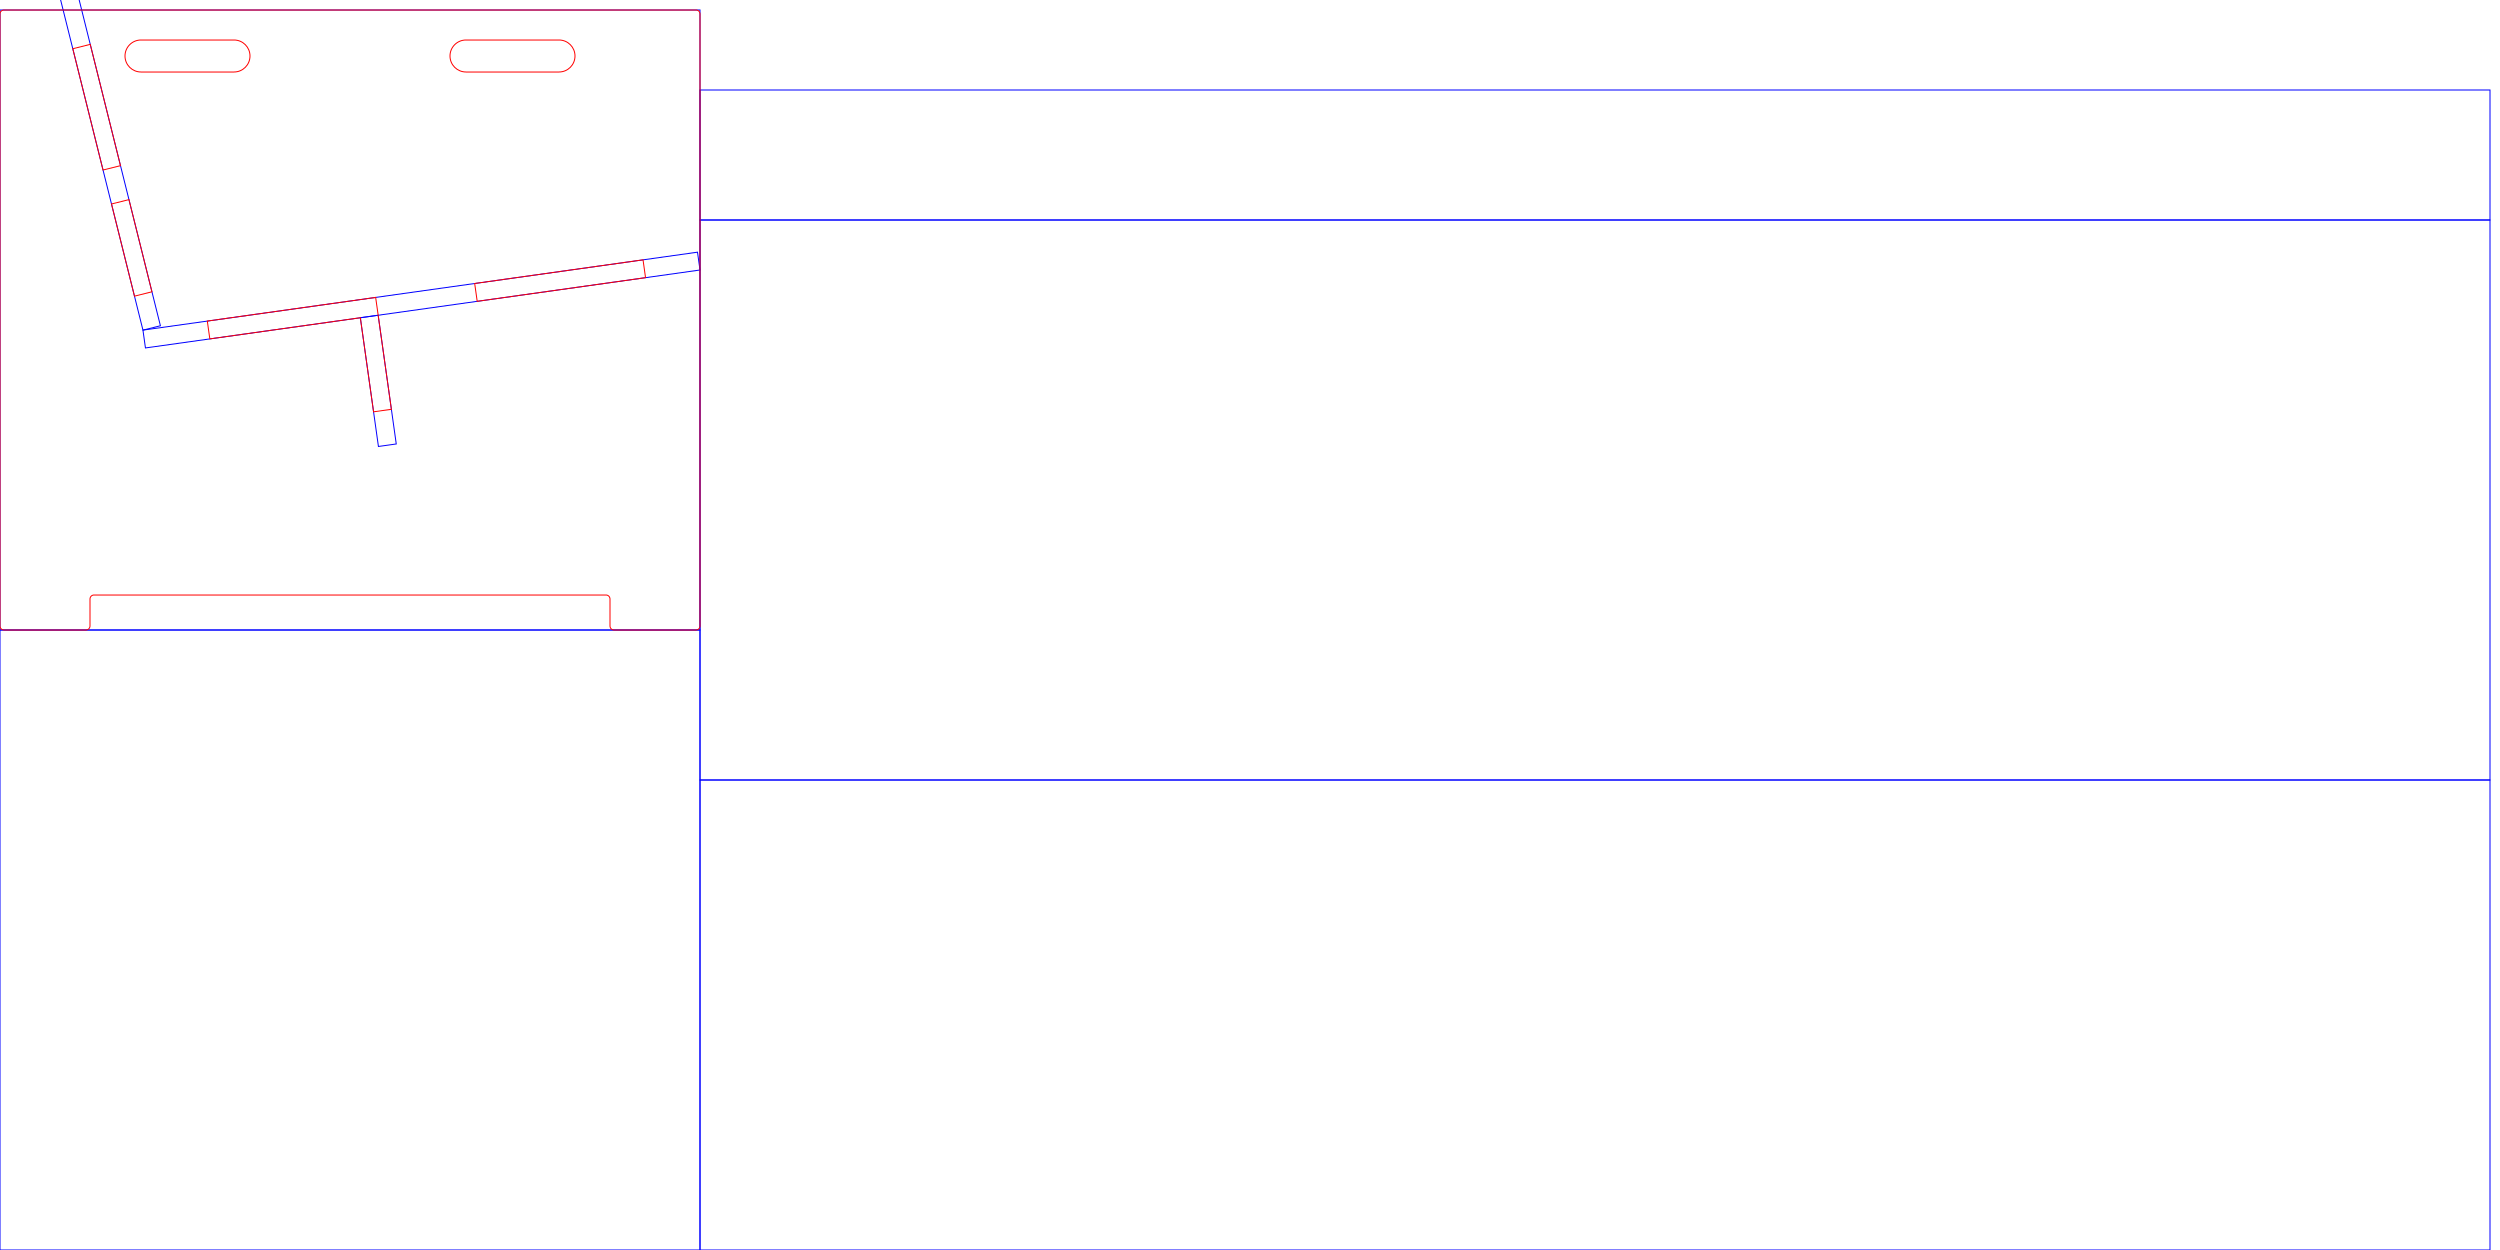
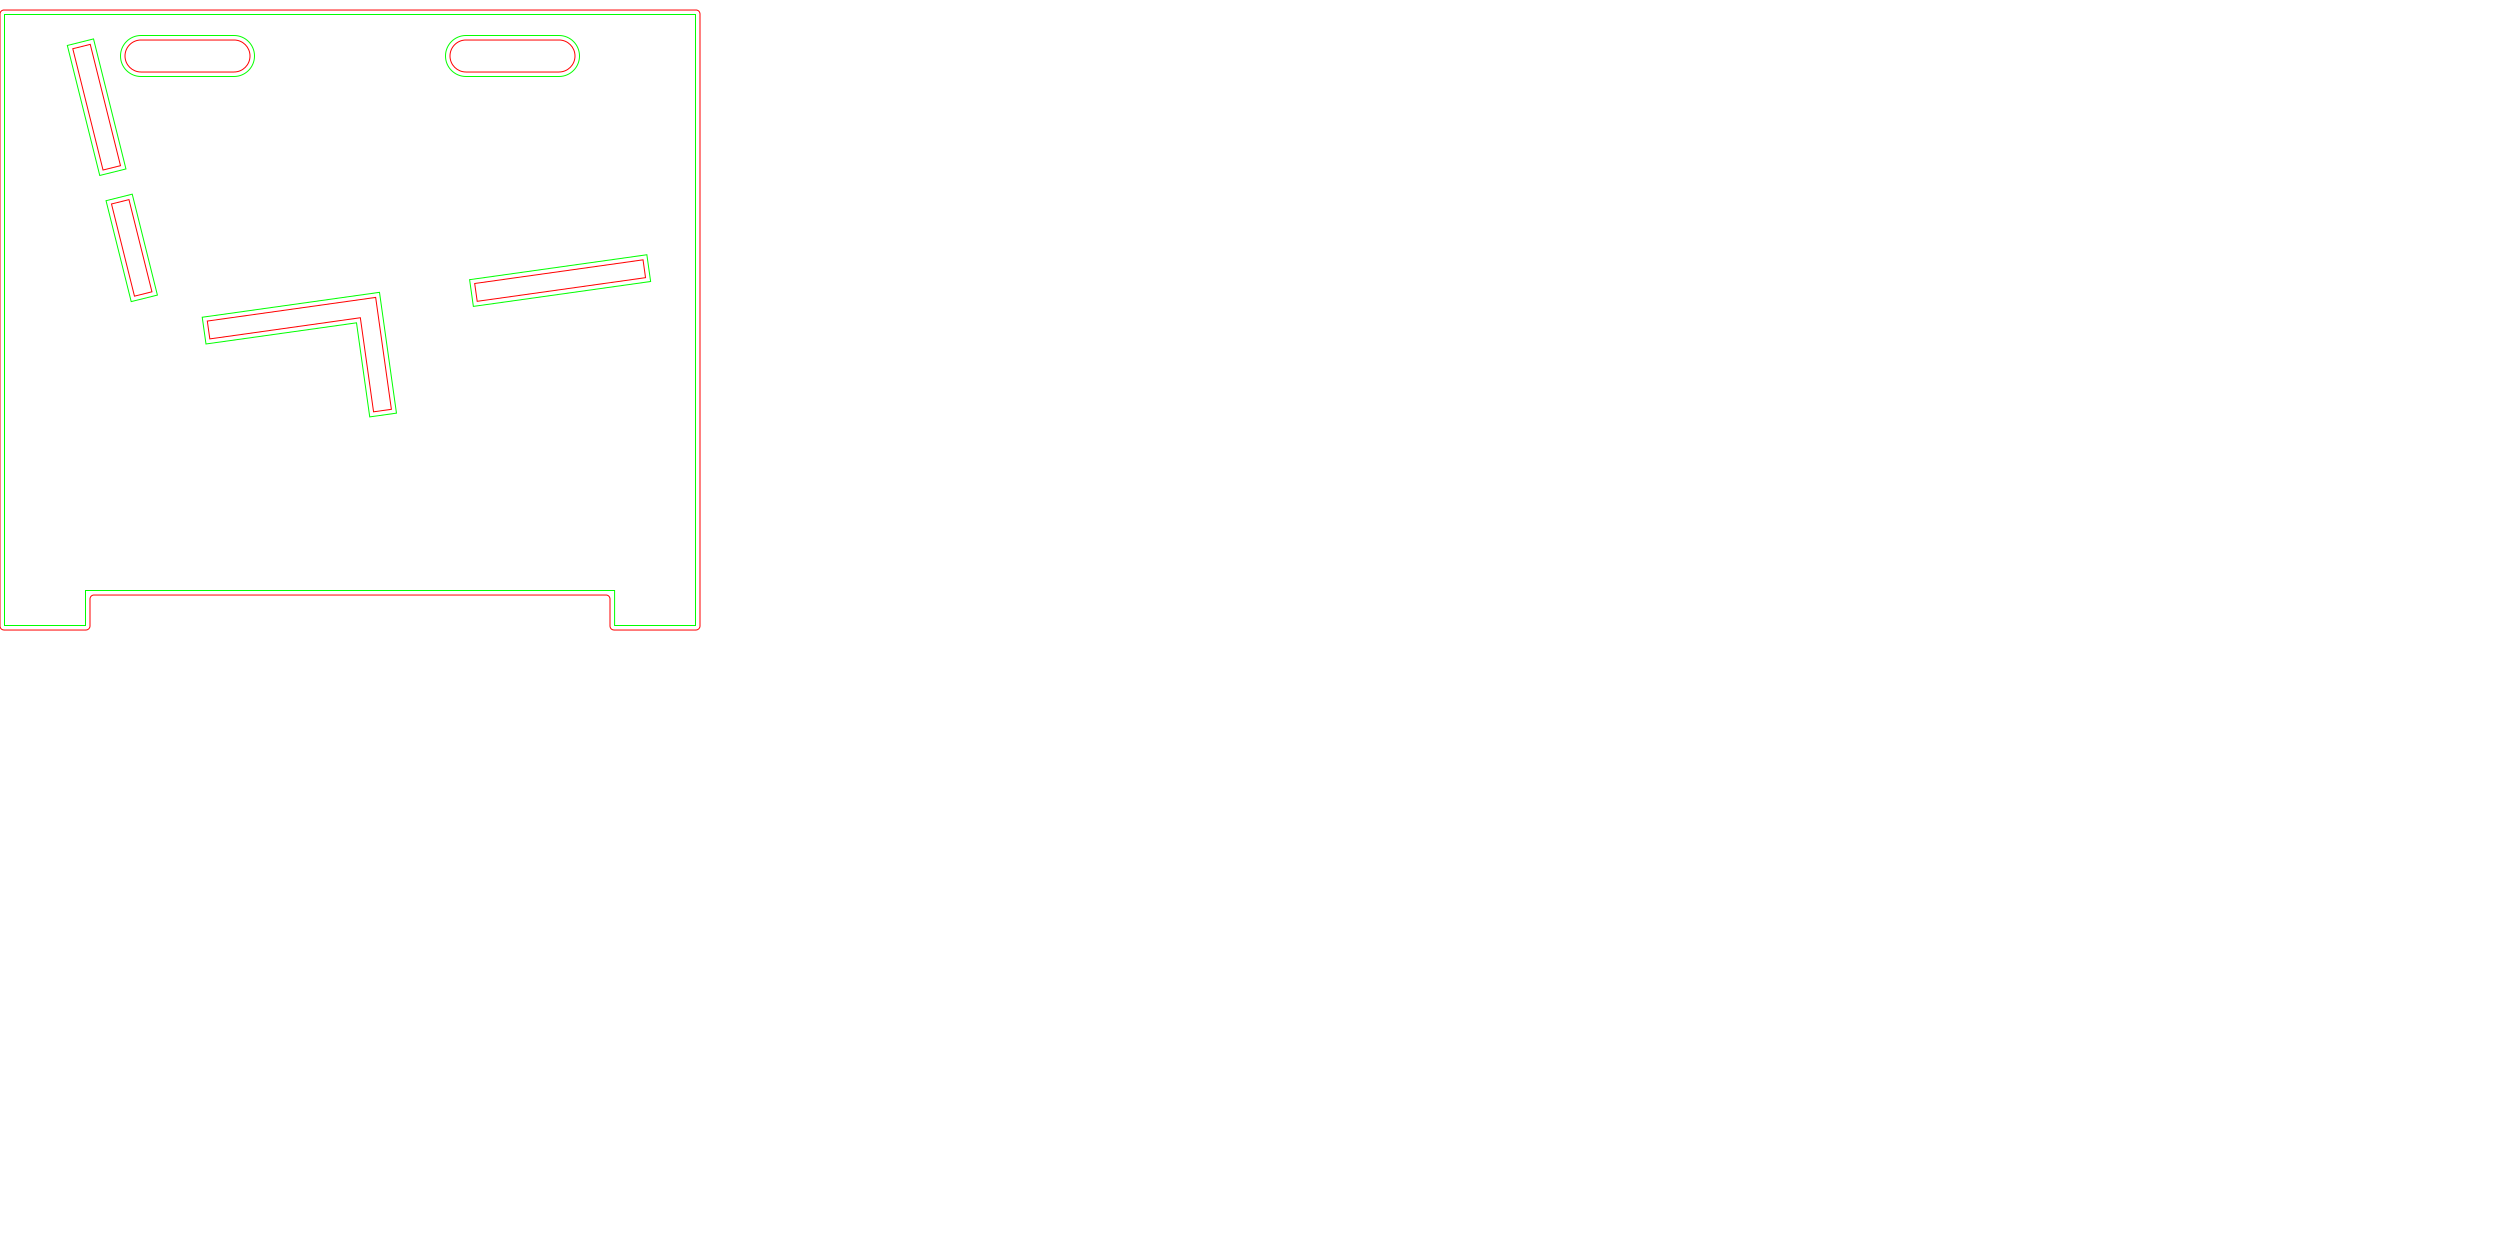
<svg xmlns="http://www.w3.org/2000/svg" width="2500mm" height="1250mm" viewBox="0 0 9448.819 4724.409" version="1.1" id="svg950">
  <defs id="defs954" />
-   <g id="layer4" transform="translate(0,-944.8819)" style="display:inline">
-     <g id="layer5" transform="translate(0,944.8819)" style="display:inline">
-       <rect style="display:inline;opacity:1;fill:none;fill-opacity:1;stroke:#0400ff;stroke-width:3.78;stroke-miterlimit:4;stroke-dasharray:none;stroke-opacity:1" id="rect6076" width="6765.354" height="1776.378" x="2645.669" y="2948.032" />
-       <rect transform="translate(0,-944.8819)" y="3325.985" x="-3.5527137e-15" height="2343.307" width="2645.669" id="rect6079" style="display:inline;opacity:1;fill:none;fill-opacity:1;stroke:#0000ff;stroke-width:3.78;stroke-miterlimit:4;stroke-dasharray:none;stroke-opacity:1" />
-       <rect transform="translate(0,-944.8819)" style="display:inline;opacity:1;fill:none;fill-opacity:1;stroke:#0000ff;stroke-width:3.78;stroke-miterlimit:4;stroke-dasharray:none;stroke-opacity:1" id="rect6081" width="2645.669" height="2343.307" x="-3.5527137e-15" y="982.678" />
-       <rect transform="translate(0,-944.8819)" y="1776.378" x="2645.669" height="2116.535" width="6765.354" id="rect6083" style="display:inline;opacity:1;fill:none;fill-opacity:1;stroke:#0000ff;stroke-width:3.78;stroke-miterlimit:4;stroke-dasharray:none;stroke-opacity:1" />
-       <rect style="display:inline;opacity:1;fill:none;fill-opacity:1;stroke:#0000ff;stroke-width:3.78;stroke-miterlimit:4;stroke-dasharray:none;stroke-opacity:1" id="rect6085" width="6765.354" height="491.339" x="2645.669" y="340.158" />
-       <rect style="display:inline;opacity:1;fill:none;fill-opacity:1;stroke:#0000ff;stroke-width:3.78;stroke-miterlimit:4;stroke-dasharray:none;stroke-opacity:1" id="rect6163" width="2116.535" height="68.031" x="229.862" y="2246.403" transform="rotate(-8,-6756.22,-472.4397)" />
-       <rect y="-6.21" x="-2258.124" height="68.031" width="1776.378" id="rect6171" style="display:inline;opacity:1;fill:none;fill-opacity:1;stroke:#0000ff;stroke-width:3.78;stroke-miterlimit:4;stroke-dasharray:none;stroke-opacity:1" transform="rotate(-104,-369.1113,-472.4409)" />
-       <rect y="-1249.553" x="1378.746" height="68.031" width="491.339" id="rect6255" style="opacity:1;fill:none;fill-opacity:1;stroke:#0600ff;stroke-width:3.78;stroke-miterlimit:4;stroke-dasharray:none;stroke-opacity:1" transform="rotate(82)" />
+   <g id="layer5" style="display:none">
+     <rect style="display:inline;opacity:1;fill:none;fill-opacity:1;stroke:#0400ff;stroke-width:3.78;stroke-miterlimit:4;stroke-dasharray:none;stroke-opacity:1" id="rect6076" width="6765.354" height="1776.378" x="2645.669" y="2948.032" />
+     <rect transform="translate(0,-944.8819)" y="3325.985" x="-3.5527137e-15" height="2343.307" width="2645.669" id="rect6079" style="display:inline;opacity:1;fill:none;fill-opacity:1;stroke:#0000ff;stroke-width:3.78;stroke-miterlimit:4;stroke-dasharray:none;stroke-opacity:1" />
+     <rect transform="translate(0,-944.8819)" style="display:inline;opacity:1;fill:none;fill-opacity:1;stroke:#0000ff;stroke-width:3.78;stroke-miterlimit:4;stroke-dasharray:none;stroke-opacity:1" id="rect6081" width="2645.669" height="2343.307" x="-3.5527137e-15" y="982.678" />
+     <rect transform="translate(0,-944.8819)" y="1776.378" x="2645.669" height="2116.535" width="6765.354" id="rect6083" style="display:inline;opacity:1;fill:none;fill-opacity:1;stroke:#0000ff;stroke-width:3.78;stroke-miterlimit:4;stroke-dasharray:none;stroke-opacity:1" />
+     <rect style="display:inline;opacity:1;fill:none;fill-opacity:1;stroke:#0000ff;stroke-width:3.78;stroke-miterlimit:4;stroke-dasharray:none;stroke-opacity:1" id="rect6085" width="6765.354" height="491.339" x="2645.669" y="340.158" />
+     <rect style="display:inline;opacity:1;fill:none;fill-opacity:1;stroke:#0000ff;stroke-width:3.78;stroke-miterlimit:4;stroke-dasharray:none;stroke-opacity:1" id="rect6163" width="2116.535" height="68.031" x="229.862" y="2246.403" transform="rotate(-8,-6756.22,-472.4397)" />
+     <rect y="-6.21" x="-2258.124" height="68.031" width="1776.378" id="rect6171" style="display:inline;opacity:1;fill:none;fill-opacity:1;stroke:#0000ff;stroke-width:3.78;stroke-miterlimit:4;stroke-dasharray:none;stroke-opacity:1" transform="rotate(-104,-369.1113,-472.4409)" />
+     <rect y="-1249.553" x="1378.746" height="68.031" width="491.339" id="rect6255" style="opacity:1;fill:none;fill-opacity:1;stroke:#0600ff;stroke-width:3.78;stroke-miterlimit:4;stroke-dasharray:none;stroke-opacity:1" transform="rotate(82)" />
+   </g>
+   <g id="layer6" style="display:inline" transform="translate(0,-944.8819)">
+     <g id="g904">
+       <path transform="translate(0,944.8819)" id="rect6150" d="m 1419.809,1124.057 -636.266,89.422 9.467,67.369 568.898,-79.953 49.971,355.561 67.369,-9.469 -49.971,-355.56 z" style="display:inline;opacity:1;fill:none;fill-opacity:1;stroke:#ff0000;stroke-width:3.78;stroke-miterlimit:4;stroke-dasharray:none;stroke-opacity:1" />
+       <rect transform="rotate(-8)" style="display:inline;opacity:1;fill:none;fill-opacity:1;stroke:#ff0000;stroke-width:3.78;stroke-miterlimit:4;stroke-dasharray:none;stroke-opacity:1" id="rect6157" width="642.52" height="68.031" x="1496.004" y="2246.403" />
    </g>
-     <g id="layer6" style="display:inline">
-       <path style="display:inline;opacity:1;fill:none;fill-opacity:1;stroke:#ff0000;stroke-width:3.78;stroke-miterlimit:4;stroke-dasharray:none;stroke-opacity:1" d="m 1419.809,1124.057 -636.266,89.422 9.467,67.369 568.898,-79.953 49.971,355.561 67.369,-9.469 -49.971,-355.56 z" id="rect6150" transform="translate(0,944.8819)" />
-       <rect y="2246.403" x="1496.004" height="68.031" width="642.52" id="rect6157" style="display:inline;opacity:1;fill:none;fill-opacity:1;stroke:#ff0000;stroke-width:3.78;stroke-miterlimit:4;stroke-dasharray:none;stroke-opacity:1" transform="rotate(-8)" />
-       <rect y="-6.21" x="-2125.84" height="68.031" width="359.055" id="rect6165" style="display:inline;opacity:1;fill:none;fill-opacity:1;stroke:#ff0000;stroke-width:3.78;stroke-miterlimit:4;stroke-dasharray:none;stroke-opacity:1" transform="rotate(-104)" />
-       <rect style="display:inline;opacity:1;fill:none;fill-opacity:1;stroke:#ff0000;stroke-width:3.78;stroke-miterlimit:4;stroke-dasharray:none;stroke-opacity:1" id="rect6167" width="472.441" height="68.031" x="-1634.501" y="-6.21" transform="rotate(-104)" />
-       <path style="opacity:1;fill:none;fill-opacity:1;stroke:#ff0000;stroke-width:3.78;stroke-miterlimit:4;stroke-dasharray:none;stroke-opacity:1" d="m 15.119,982.674 c -8.375,0 -15.119,6.744 -15.119,15.119 v 2313.07 c 0,8.376 6.744,15.119 15.119,15.119 h 210.213 99.709 c 8.376,0 15.119,-6.742 15.119,-15.117 v -43.465 -32.832 -25.75 c 0,-8.375 6.741,-15.119 15.117,-15.119 h 1935.119 c 8.375,0 15.117,6.744 15.117,15.119 v 25.748 32.834 43.465 c 0,8.375 6.742,15.117 15.117,15.117 h 99.709 210.211 c 8.375,0 15.119,-6.744 15.119,-15.119 V 997.793 c 0,-8.375 -6.744,-15.119 -15.119,-15.119 z" id="rect6248" />
-       <g id="g6346" transform="translate(-47.24409)">
-         <rect ry="60.472" rx="60.472" y="1096.059" x="519.685" height="120.945" width="472.441" id="rect6328" style="opacity:1;fill:none;fill-opacity:1;stroke:#ff0000;stroke-width:3.78;stroke-miterlimit:4;stroke-dasharray:none;stroke-opacity:1" />
-         <rect style="opacity:1;fill:none;fill-opacity:1;stroke:#ff0000;stroke-width:3.78;stroke-miterlimit:4;stroke-dasharray:none;stroke-opacity:1" id="rect6330" width="472.441" height="120.945" x="1748.031" y="1096.059" rx="60.472" ry="60.472" />
-       </g>
+     <g id="g918">
+       <rect transform="rotate(-104)" style="display:inline;opacity:1;fill:none;fill-opacity:1;stroke:#ff0000;stroke-width:3.78;stroke-miterlimit:4;stroke-dasharray:none;stroke-opacity:1" id="rect6165" width="359.055" height="68.031" x="-2125.84" y="-6.21" />
+       <rect transform="rotate(-104)" y="-6.21" x="-1634.501" height="68.031" width="472.441" id="rect6167" style="display:inline;opacity:1;fill:none;fill-opacity:1;stroke:#ff0000;stroke-width:3.78;stroke-miterlimit:4;stroke-dasharray:none;stroke-opacity:1" />
    </g>
+     <path style="opacity:1;fill:none;fill-opacity:1;stroke:#ff0000;stroke-width:3.78;stroke-miterlimit:4;stroke-dasharray:none;stroke-opacity:1" d="m 15.119,982.674 c -8.375,0 -15.119,6.744 -15.119,15.119 v 2313.07 c 0,8.376 6.744,15.119 15.119,15.119 h 210.213 99.709 c 8.376,0 15.119,-6.742 15.119,-15.117 v -43.465 -32.832 -25.75 c 0,-8.375 6.741,-15.119 15.117,-15.119 h 1935.119 c 8.375,0 15.117,6.744 15.117,15.119 v 25.748 32.834 43.465 c 0,8.375 6.742,15.117 15.117,15.117 h 99.709 210.211 c 8.375,0 15.119,-6.744 15.119,-15.119 V 997.793 c 0,-8.375 -6.744,-15.119 -15.119,-15.119 z" id="rect6248" />
+     <rect style="opacity:1;fill:none;fill-opacity:1;stroke:#ff0000;stroke-width:3.78;stroke-miterlimit:4;stroke-dasharray:none;stroke-opacity:1" id="rect6328" width="472.441" height="120.945" x="472.441" y="1096.059" rx="60.472" ry="60.472" />
+     <rect ry="60.472" rx="60.472" y="1096.059" x="1700.787" height="120.945" width="472.441" id="rect6330" style="opacity:1;fill:none;fill-opacity:1;stroke:#ff0000;stroke-width:3.78;stroke-miterlimit:4;stroke-dasharray:none;stroke-opacity:1" />
+   </g>
+   <g id="layer1">
+     <rect style="display:inline;opacity:1;fill:none;fill-opacity:1;stroke:#05ff00;stroke-width:3.78;stroke-miterlimit:4;stroke-dasharray:none;stroke-opacity:1" id="rect49" width="506.457" height="154.961" x="1683.779" y="134.17" ry="77.48" />
+     <rect ry="77.48" y="134.17" x="455.433" height="154.961" width="506.457" id="rect860" style="display:inline;opacity:1;fill:none;fill-opacity:1;stroke:#05ff00;stroke-width:3.78;stroke-miterlimit:4;stroke-dasharray:none;stroke-opacity:1" rx="77.48" />
+     <g id="g900" transform="rotate(-8,1592.499,1226.179)">
+       <path id="path894" d="M 1452.71,1084.01 H 776.176 l -5e-4,102.046 h 574.488 v 359.055 l 102.047,-7e-4 c 0,-148.031 0,-313.072 -3e-4,-461.102 z" style="display:inline;opacity:1;fill:none;fill-opacity:1;stroke:#00ff00;stroke-width:3.78;stroke-miterlimit:4;stroke-dasharray:none;stroke-opacity:1" />
+       <rect style="display:inline;opacity:1;fill:none;fill-opacity:1;stroke:#00ff00;stroke-width:3.78;stroke-miterlimit:4;stroke-dasharray:none;stroke-opacity:1" id="rect896" width="676.535" height="102.047" x="1796.647" y="1084.008" />
+     </g>
+     <g id="g914" transform="rotate(-14,-44.9583,-517.3226)">
+       <rect transform="rotate(-90)" y="78.882" x="-730.203" height="102.047" width="506.457" id="rect908" style="display:inline;opacity:1;fill:none;fill-opacity:1;stroke:#00ff00;stroke-width:3.78;stroke-miterlimit:4;stroke-dasharray:none;stroke-opacity:1" />
+       <rect transform="rotate(-90)" style="display:inline;opacity:1;fill:none;fill-opacity:1;stroke:#00ff00;stroke-width:3.78;stroke-miterlimit:4;stroke-dasharray:none;stroke-opacity:1" id="rect910" width="393.071" height="102.047" x="-1221.543" y="78.882" />
+     </g>
+     <path style="display:inline;opacity:1;fill:none;fill-opacity:1;stroke:#00ff00;stroke-width:3.78;stroke-miterlimit:4;stroke-dasharray:none;stroke-opacity:1" d="M 17.008 54.801 L 17.008 2364.092 L 323.154 2364.092 L 323.154 2231.807 L 2322.902 2231.807 L 2322.902 2364.092 L 2628.662 2364.092 L 2628.662 54.801 L 17.008 54.801 z " id="rect920" />
  </g>
</svg>
